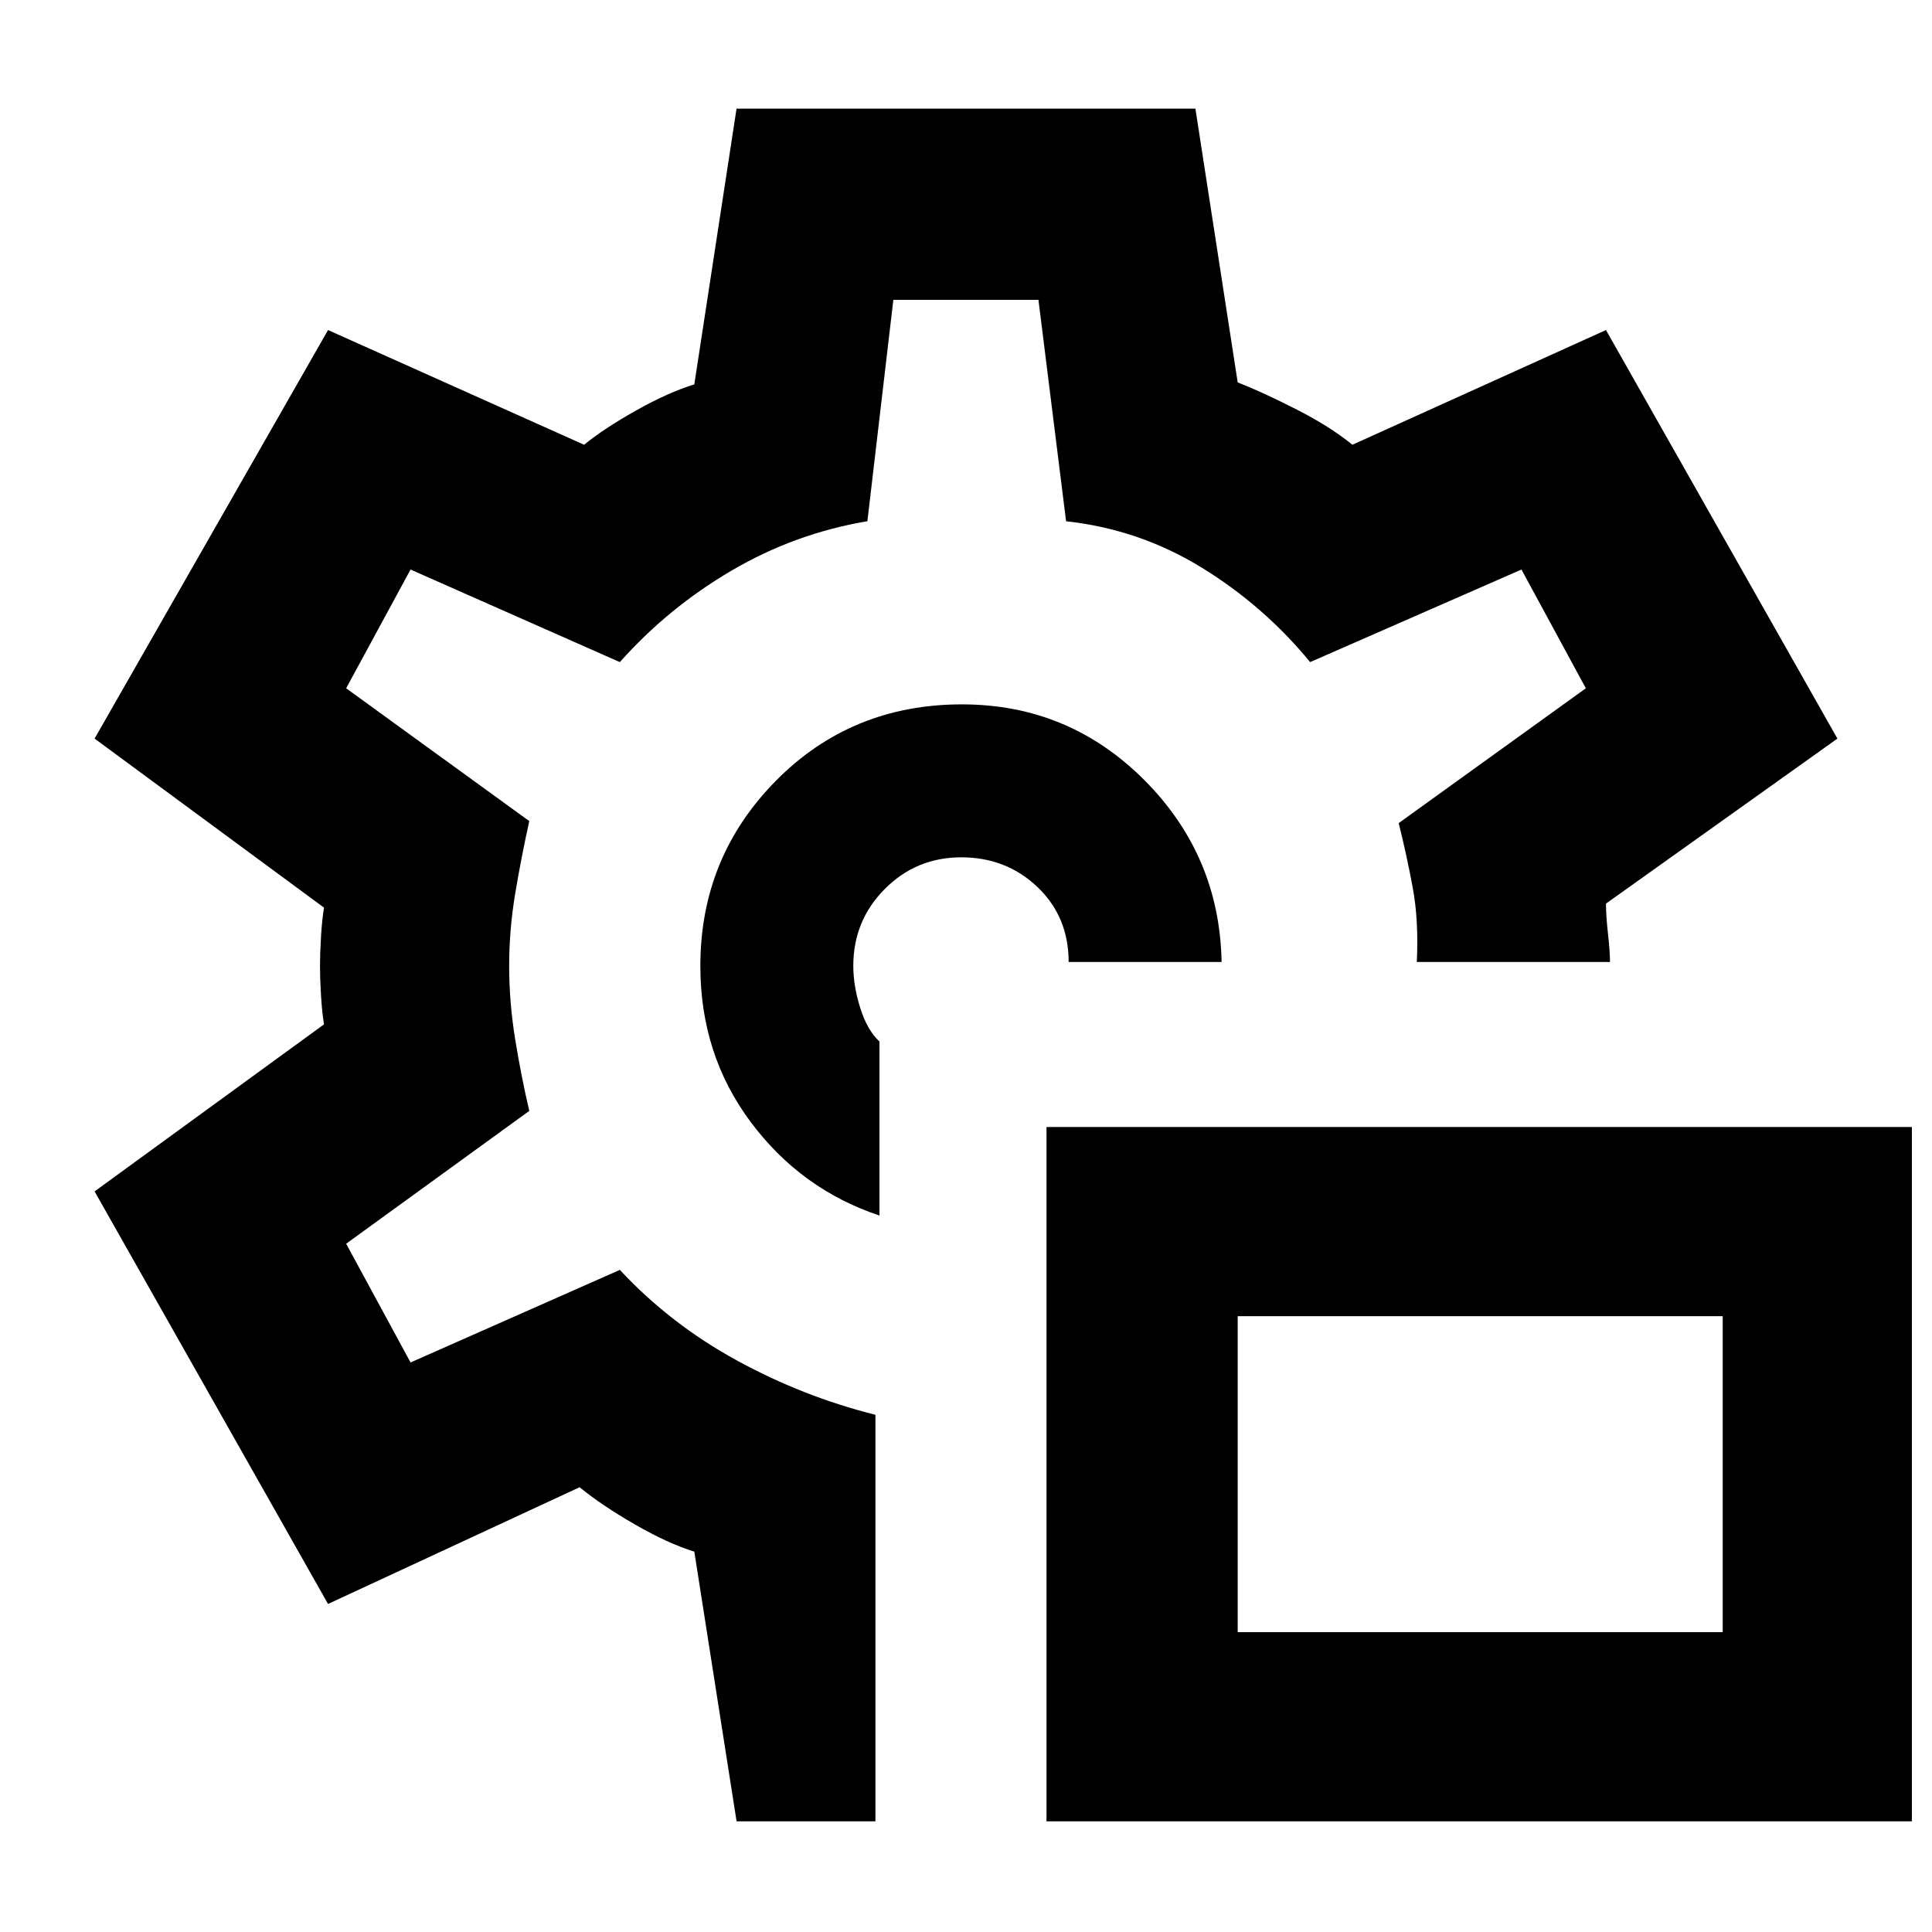
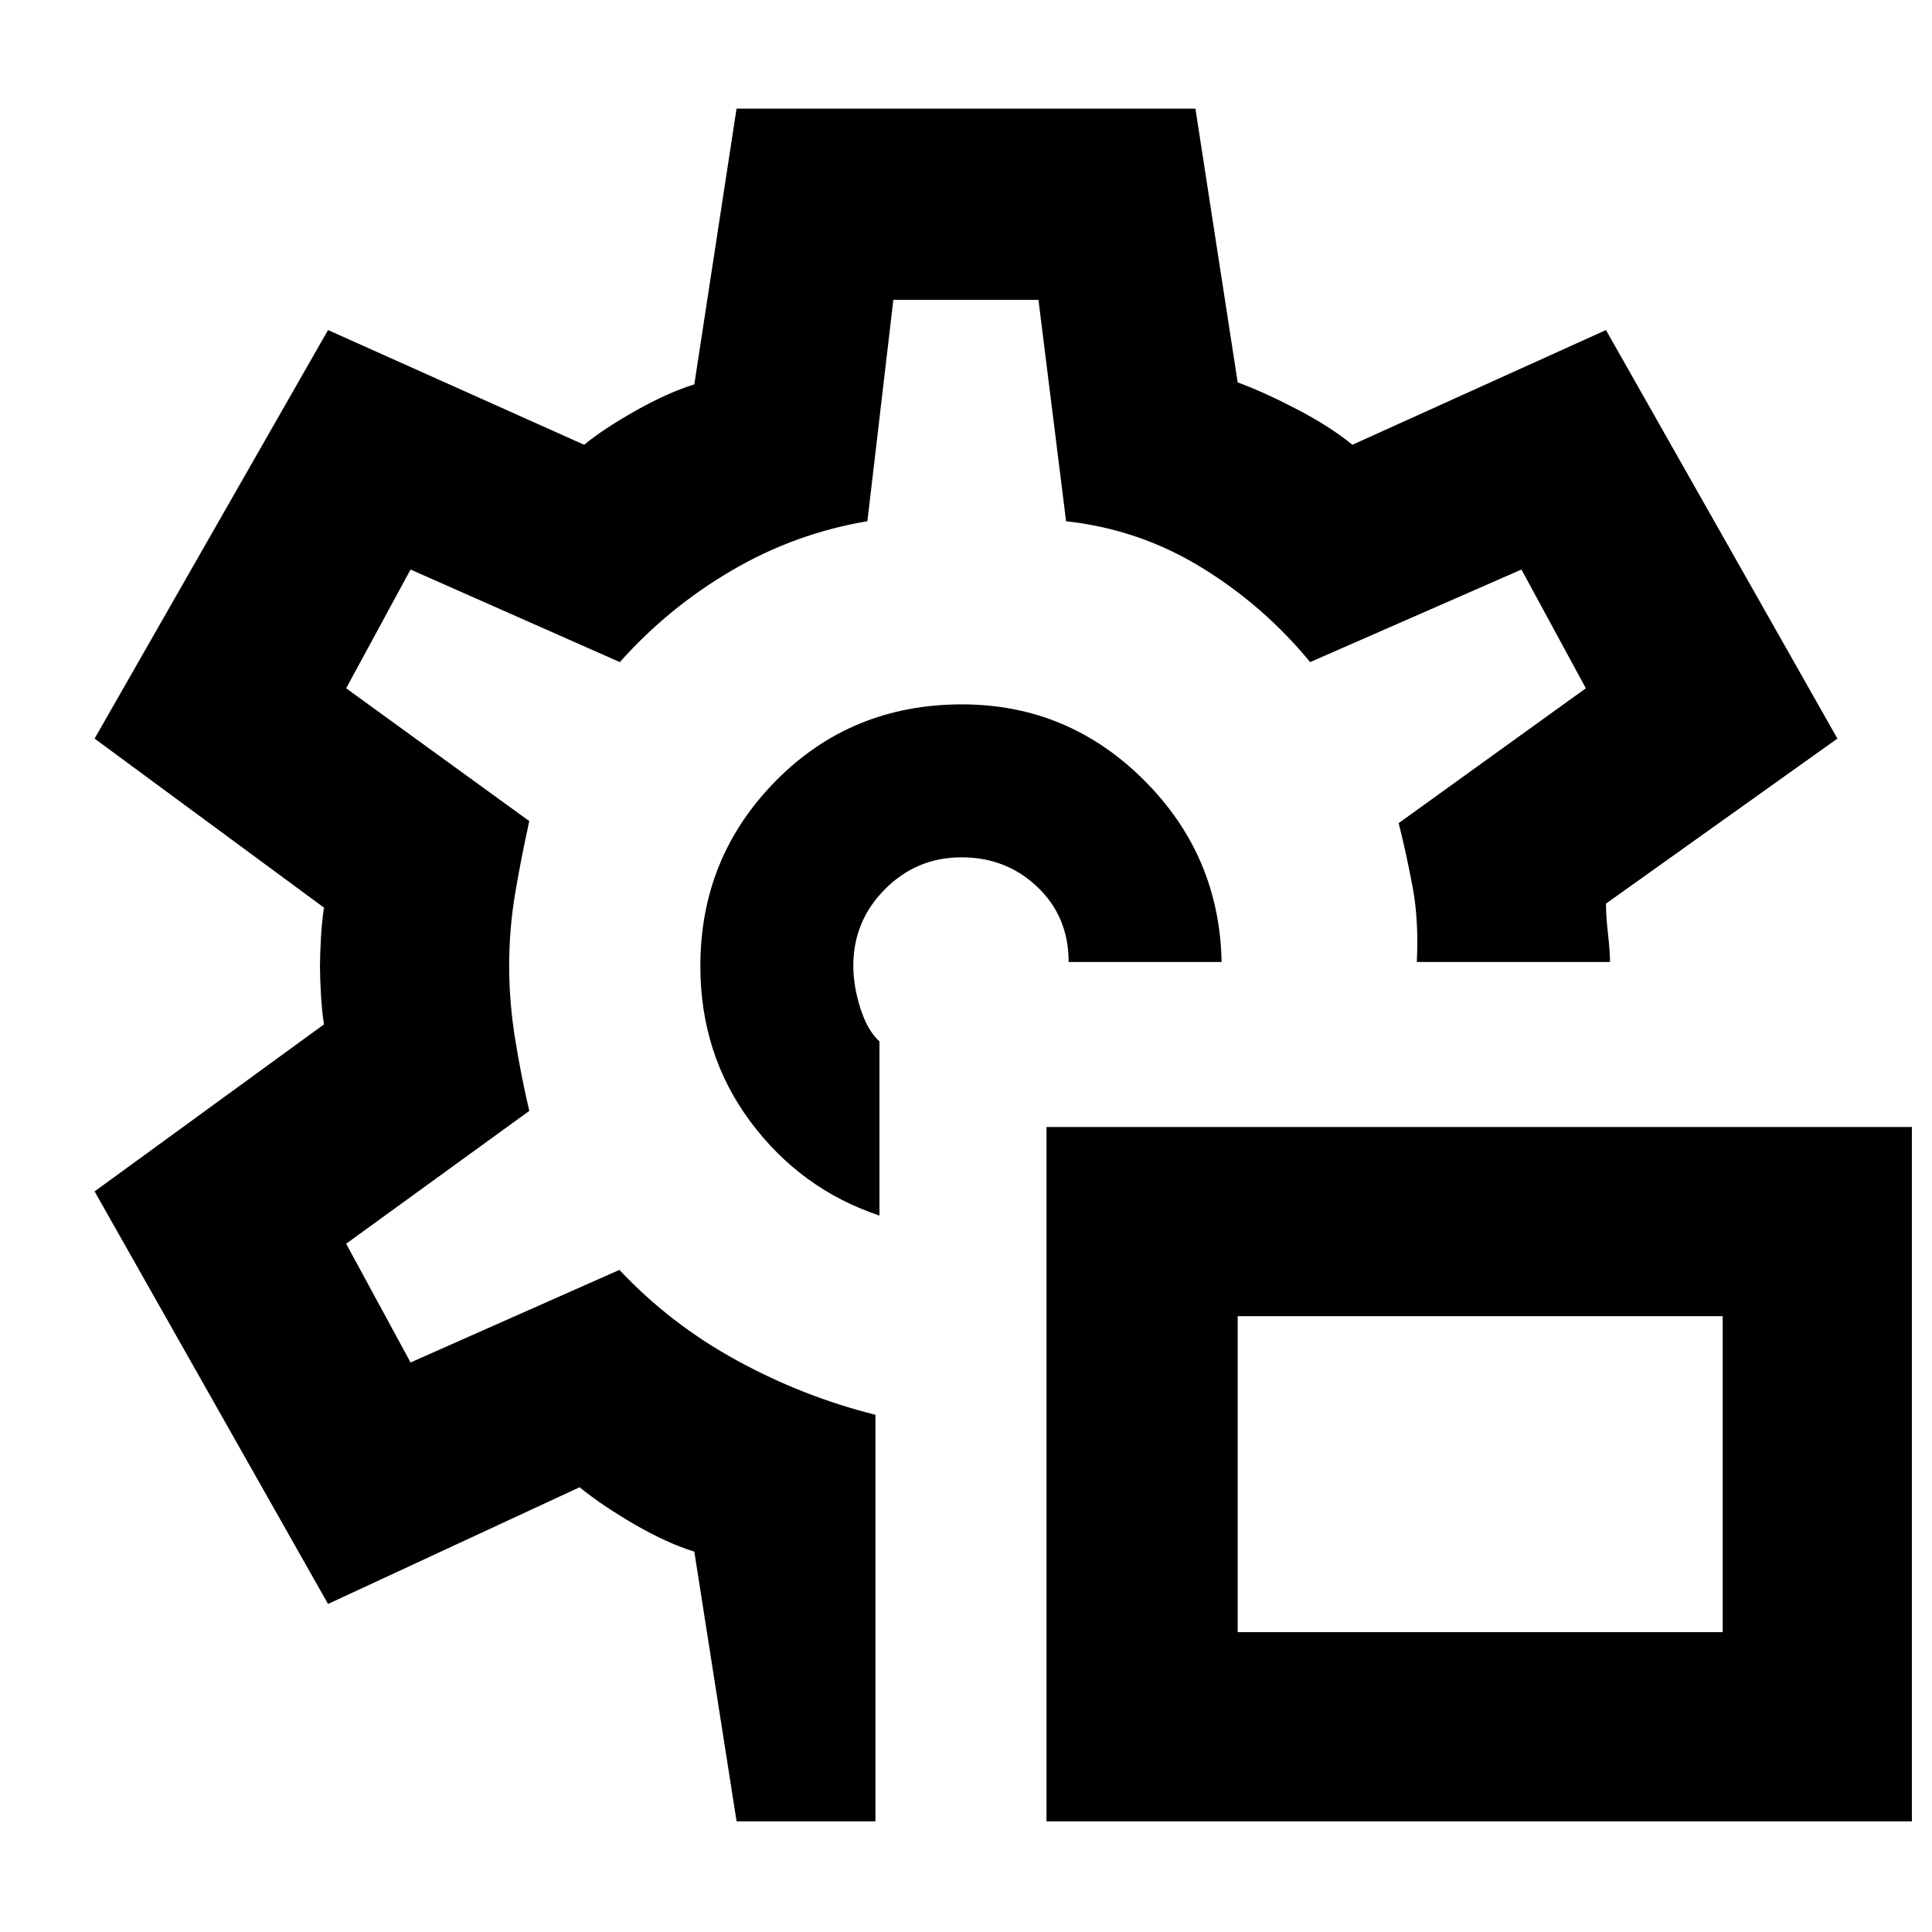
<svg xmlns="http://www.w3.org/2000/svg" viewBox="0 -960 960 960">
-   <path d="M520-55v-345h430v345H520Zm95-94h241v-157H615v157ZM480-480Zm-2-130q-55 0-92.5 38T348-480q0 44 25 77.5t64 46.5v-86.49q-6-5.51-9.5-16.51-3.5-11-3.5-21.08 0-22.47 15.65-38.19 15.64-15.73 38-15.73 22.35 0 37.85 14.75T531-482h76q-1-53-38.5-90.5T478-610ZM366-55l-21-134q-13-4-29.5-13.5T288-221l-125 58L47-368l114-83q-1-6.04-1.5-14.5T159-480q0-6.04.5-14.5T161-509L47-593l116-203 127.25 57q9.75-8 25.75-17t29-13l20.98-137H594l21 136q12.81 5.05 29.4 13.53Q661-748 672-739l126-57 115 203-115 82q0 6 1 15t1 14h-96q1-20.6-2-36.8-3-16.2-7-32.2l93-67-32-59-105 46q-23-28-53.95-47-30.96-19-67.32-23L516-811h-72.1L431-701q-35.89 6-67.45 24.5Q332-658 308-631l-104-46-32 59 91 66q-4 18-7 36t-3 36q0 18 3 36.5t7 35.5l-91 66 32 59 104-46q25 26.85 58 44.92Q399-266 435-257v202h-69Z" />
+   <path d="M520-55v-345h430v345H520Zm95-94h241v-157H615v157ZM480-480Zm-2-130q-55 0-92.5 38T348-480q0 44 25 77.5t64 46.5v-86.49q-6-5.51-9.5-16.57-3.5-11.05-3.5-21.02 0-22.3 15.76-38.11 15.77-15.81 38-15.81 22.24 0 37.74 14.75Q531-504.5 531-482h76q-1-53-38.71-90.5Q530.59-610 478-610ZM366-55l-21-134q-13.42-4.11-29.71-13.55Q299-212 288-221l-125 58L47-368l114-83q-1-5.87-1.5-14.46t-.5-14.45q0-5.87.5-14.46T161-509L47-593l116-203 127.25 57q9.75-8 25.75-17t29-13l20.98-137H594l21 136q13.22 4.89 29.61 13.45Q661-748 672-739l126-57 115 203-115 82q0 6 1 15t1 14h-96q1-20.6-2-36.8-3-16.2-7-32.2l93-67-32-59-105 46q-23-28-53.95-47-30.96-19-67.32-23L516-811h-72.1L431-701q-35.89 6-67.45 24.5Q332-658 308-631l-104-46-32 59 91 66q-4 18-7 35.78-3 17.77-3 36.22 0 18 3 36.5t7 35.5l-91 66 32 59 103.78-46Q333-302.15 366-284.08 399-266 435-257v202h-69Zm369-172Z" />
</svg>
